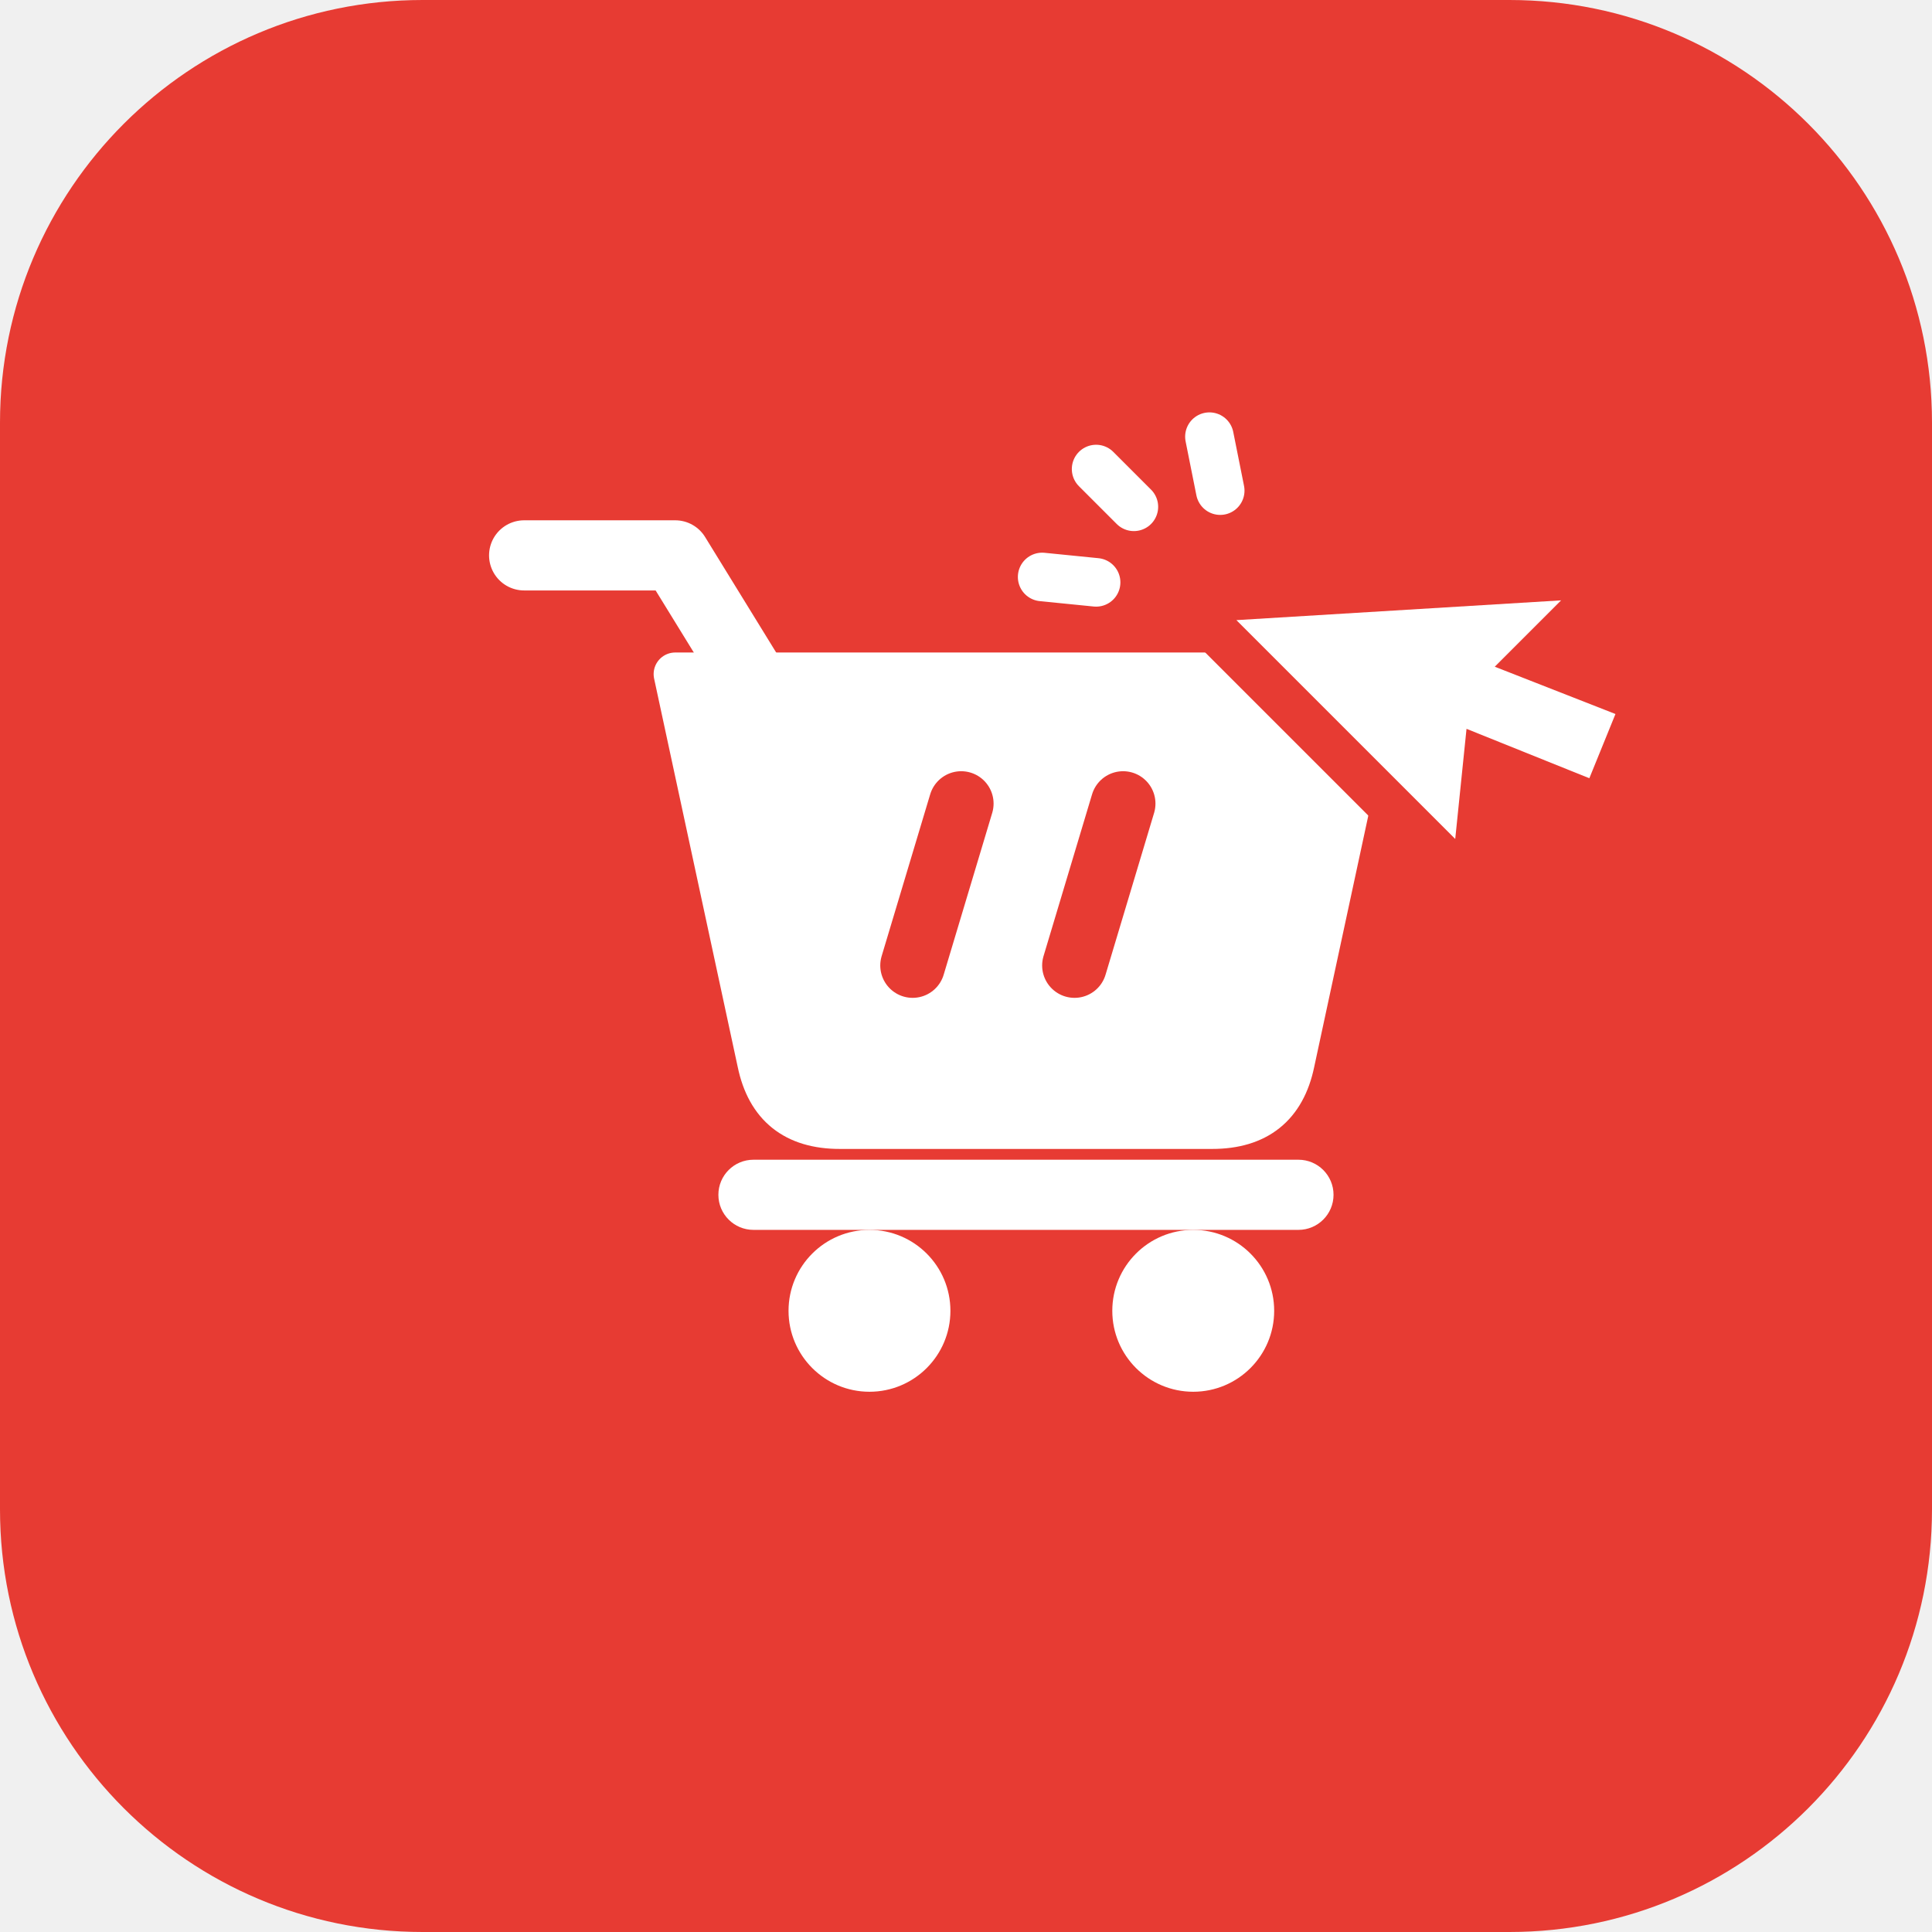
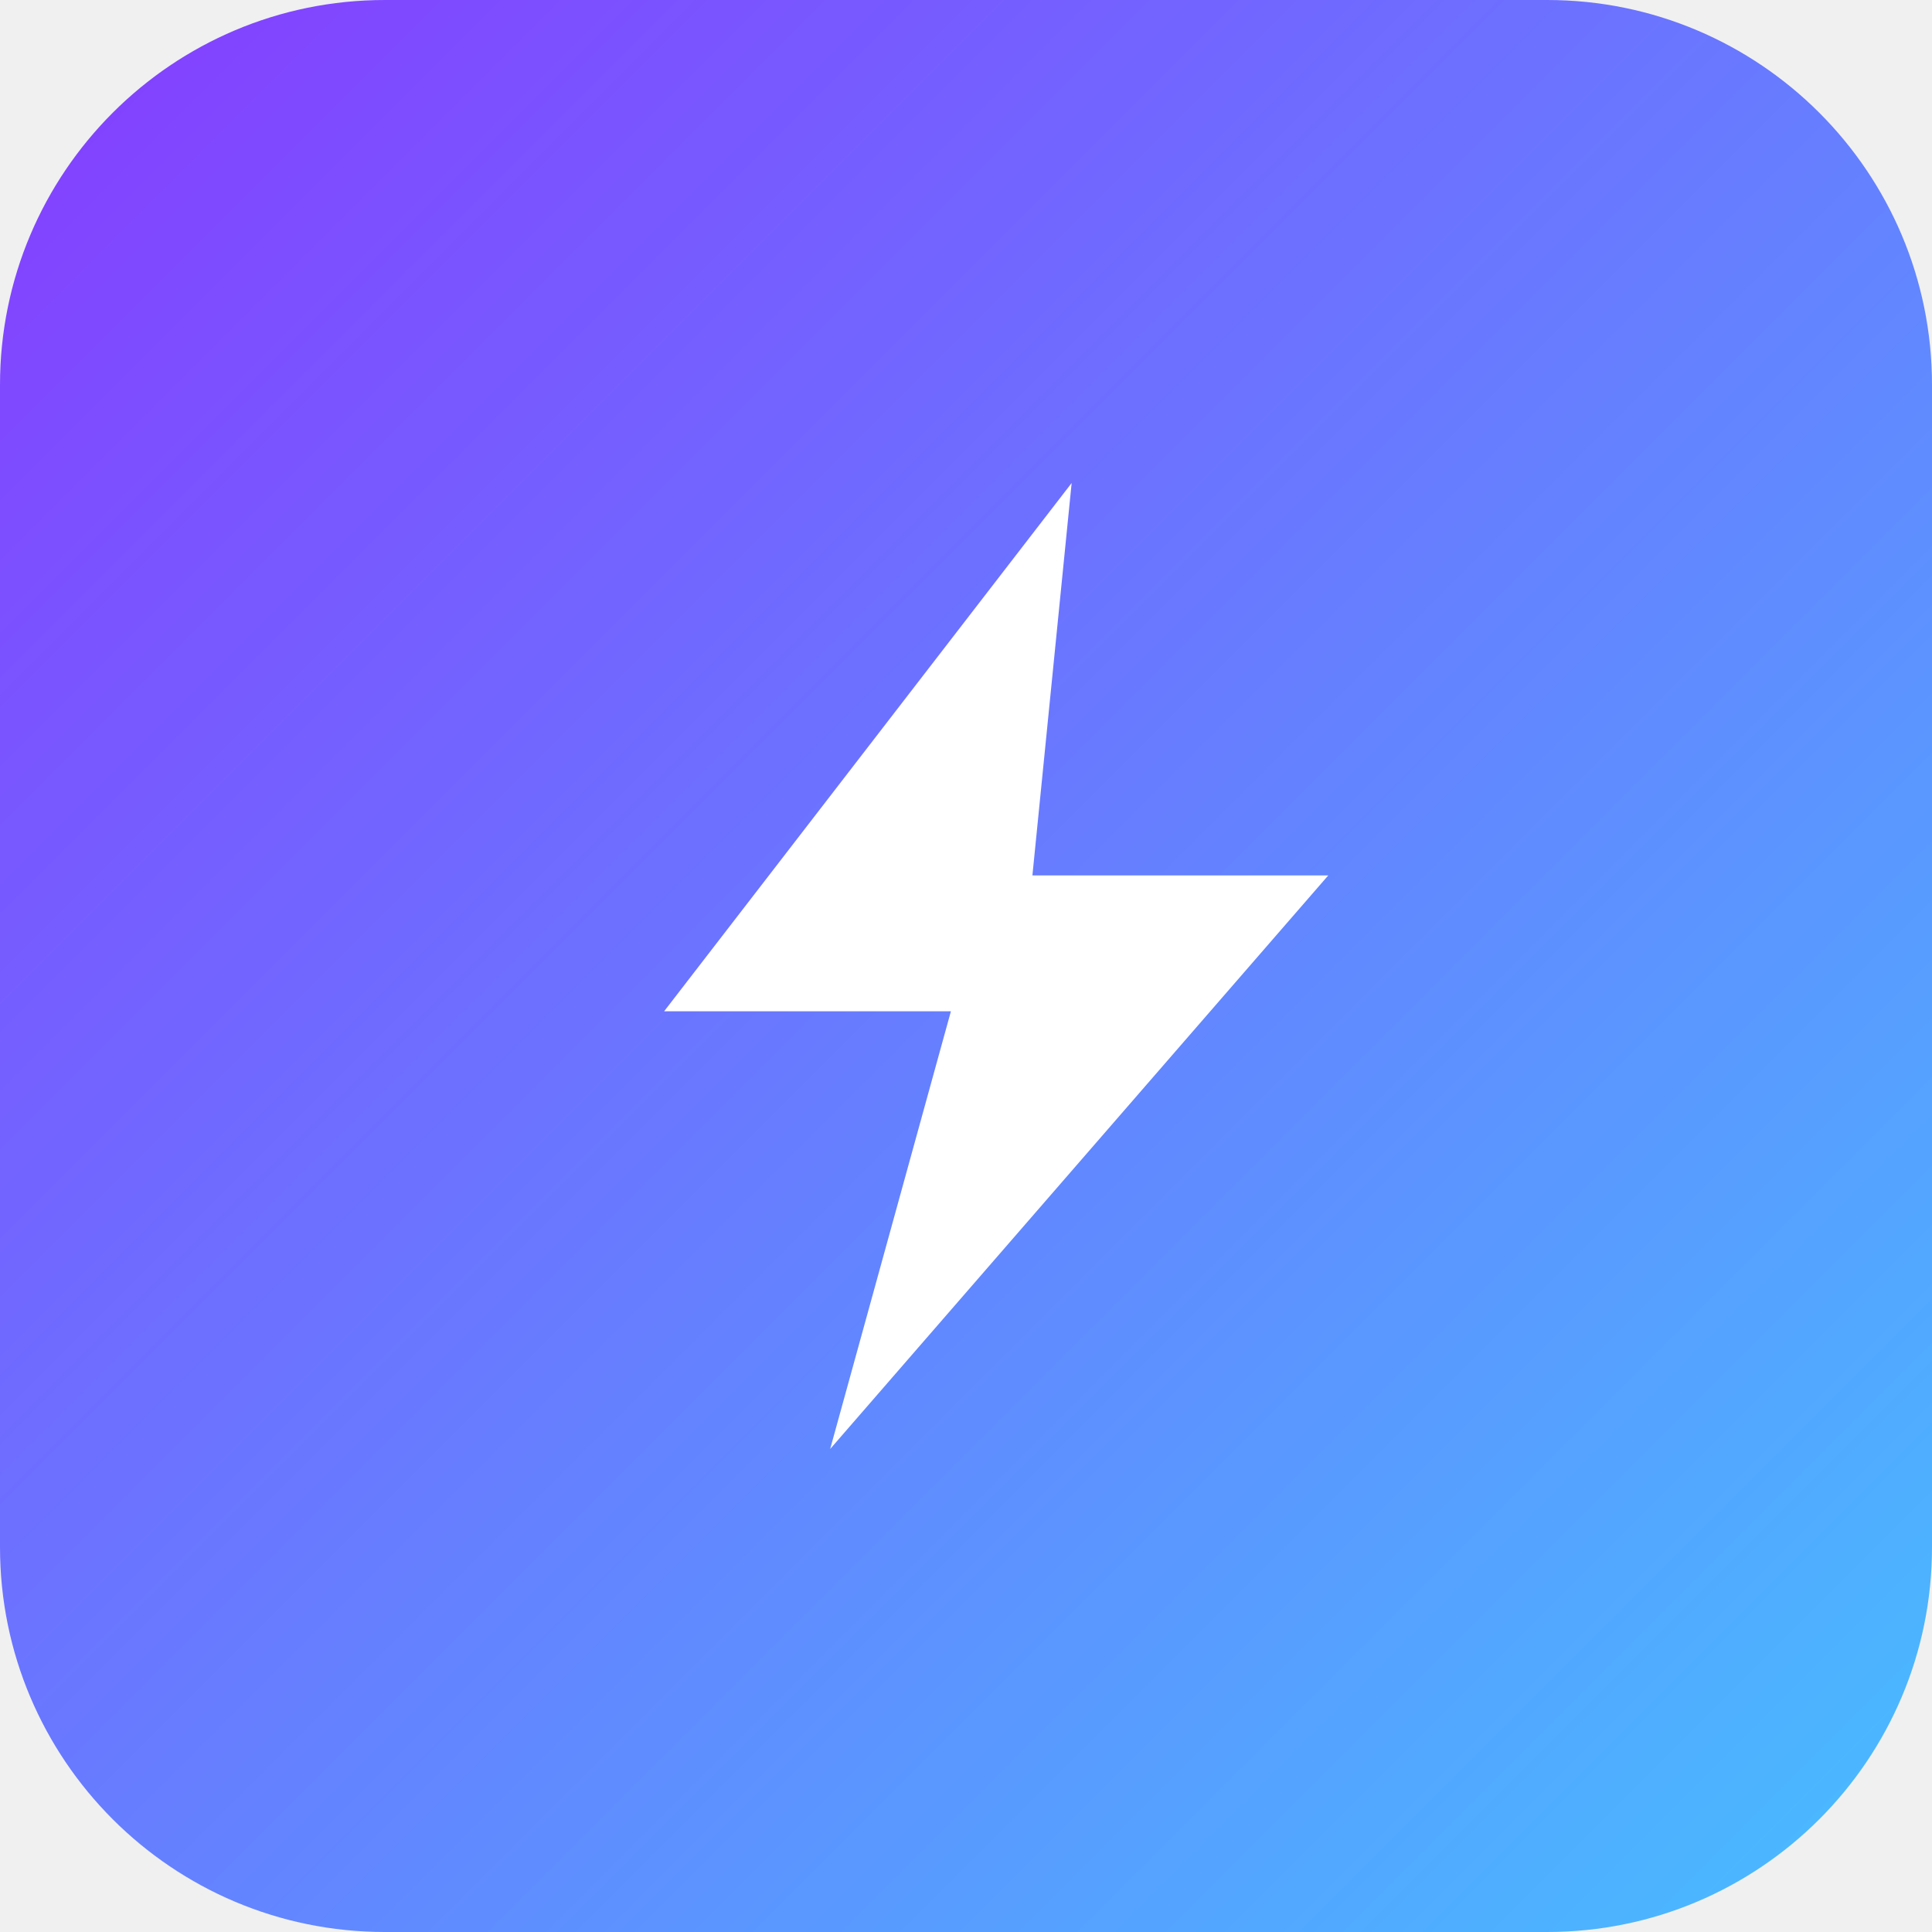
<svg xmlns="http://www.w3.org/2000/svg" viewBox="0 0 512 512">
-   <rect width="512" height="512" rx="112" fill="#E73B33" />
-   <g transform="translate(96 110) scale(1.43)">
-     <g fill="#FFFFFF">
-       <path d="M30 26 H58 L74 52" fill="none" stroke="#FFFFFF" stroke-width="13" stroke-linecap="round" stroke-linejoin="round" />
-       <path d="M58 48 L188 48 L172.5 120 Q170 132 157.5 132 L88.5 132 Q76 132 73.5 120 Z" stroke="#FFFFFF" stroke-width="8" stroke-linejoin="round" />
-       <rect x="66" y="138" width="114" height="13" rx="6.5" />
-       <circle cx="94" cy="166" r="15" />
-       <circle cx="154" cy="166" r="15" />
-     </g>
-     <g fill="none" stroke="#E73B33" stroke-width="12" stroke-linecap="round">
-       <path d="M111 72 L102 102" />
-       <path d="M141 72 L132 102" />
-     </g>
-     <g fill="none" stroke="#FFFFFF" stroke-width="9" stroke-linecap="round">
-       <path d="M157 4 L159 14" />
-       <path d="M136 10 L143 17" />
-       <path d="M126 30 L136 31" />
-     </g>
-     <path d="M0 0 L0 31 L8.6 24 L13.8 36.2 L20.2 33.5 L15 21.6 L24.4 21.6 Z" transform="translate(162 38) rotate(-45) scale(1.85)" fill="#FFFFFF" paint-order="stroke" stroke="#E73B33" stroke-width="9" stroke-linejoin="round" />
+   <defs>
+     <linearGradient id="hc-app" x1="0" y1="0" x2="1" y2="1">
+       <stop offset="0%" stop-color="#863bff" />
+       <stop offset="100%" stop-color="#47bfff" />
+     </linearGradient>
+   </defs>
+   <rect width="512" height="512" rx="102" fill="url(#hc-app)" />
+   <g transform="translate(64 64) scale(8)">
+     <path d="M27.5 8 L14 25.5 H23.5 L19.5 40 L36 21 H26.2 Z" fill="#fff" />
  </g>
</svg>
